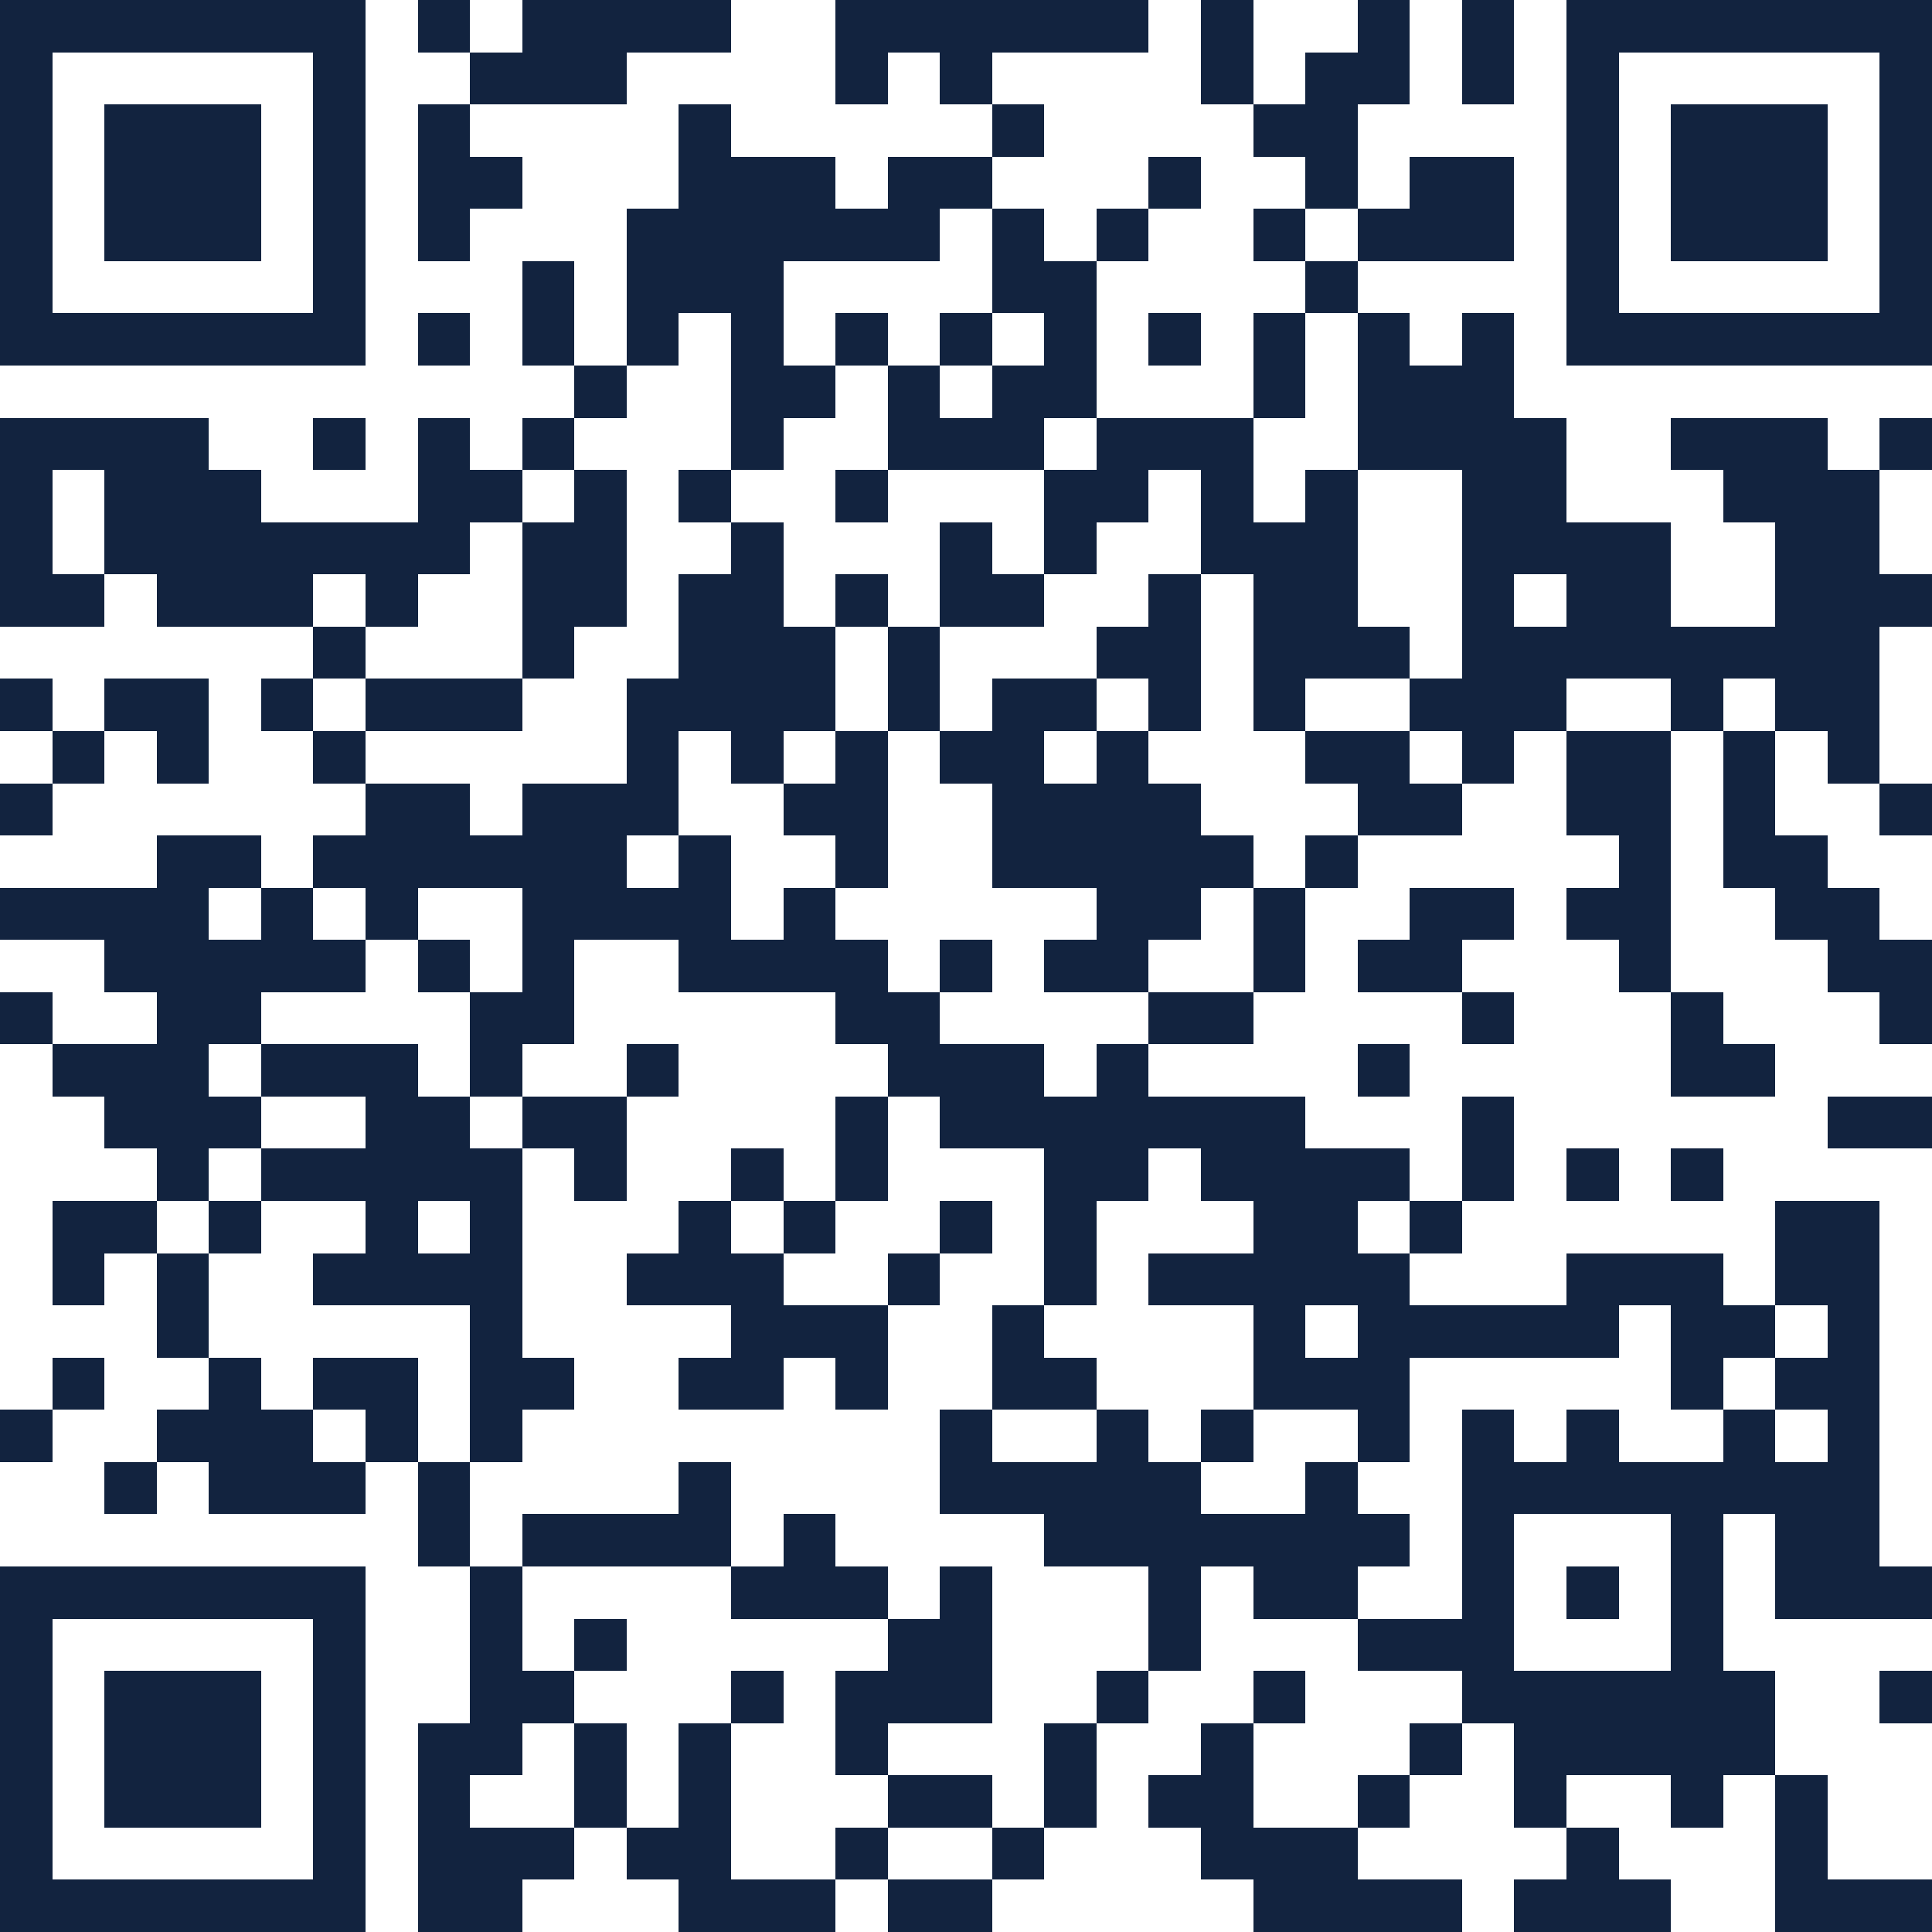
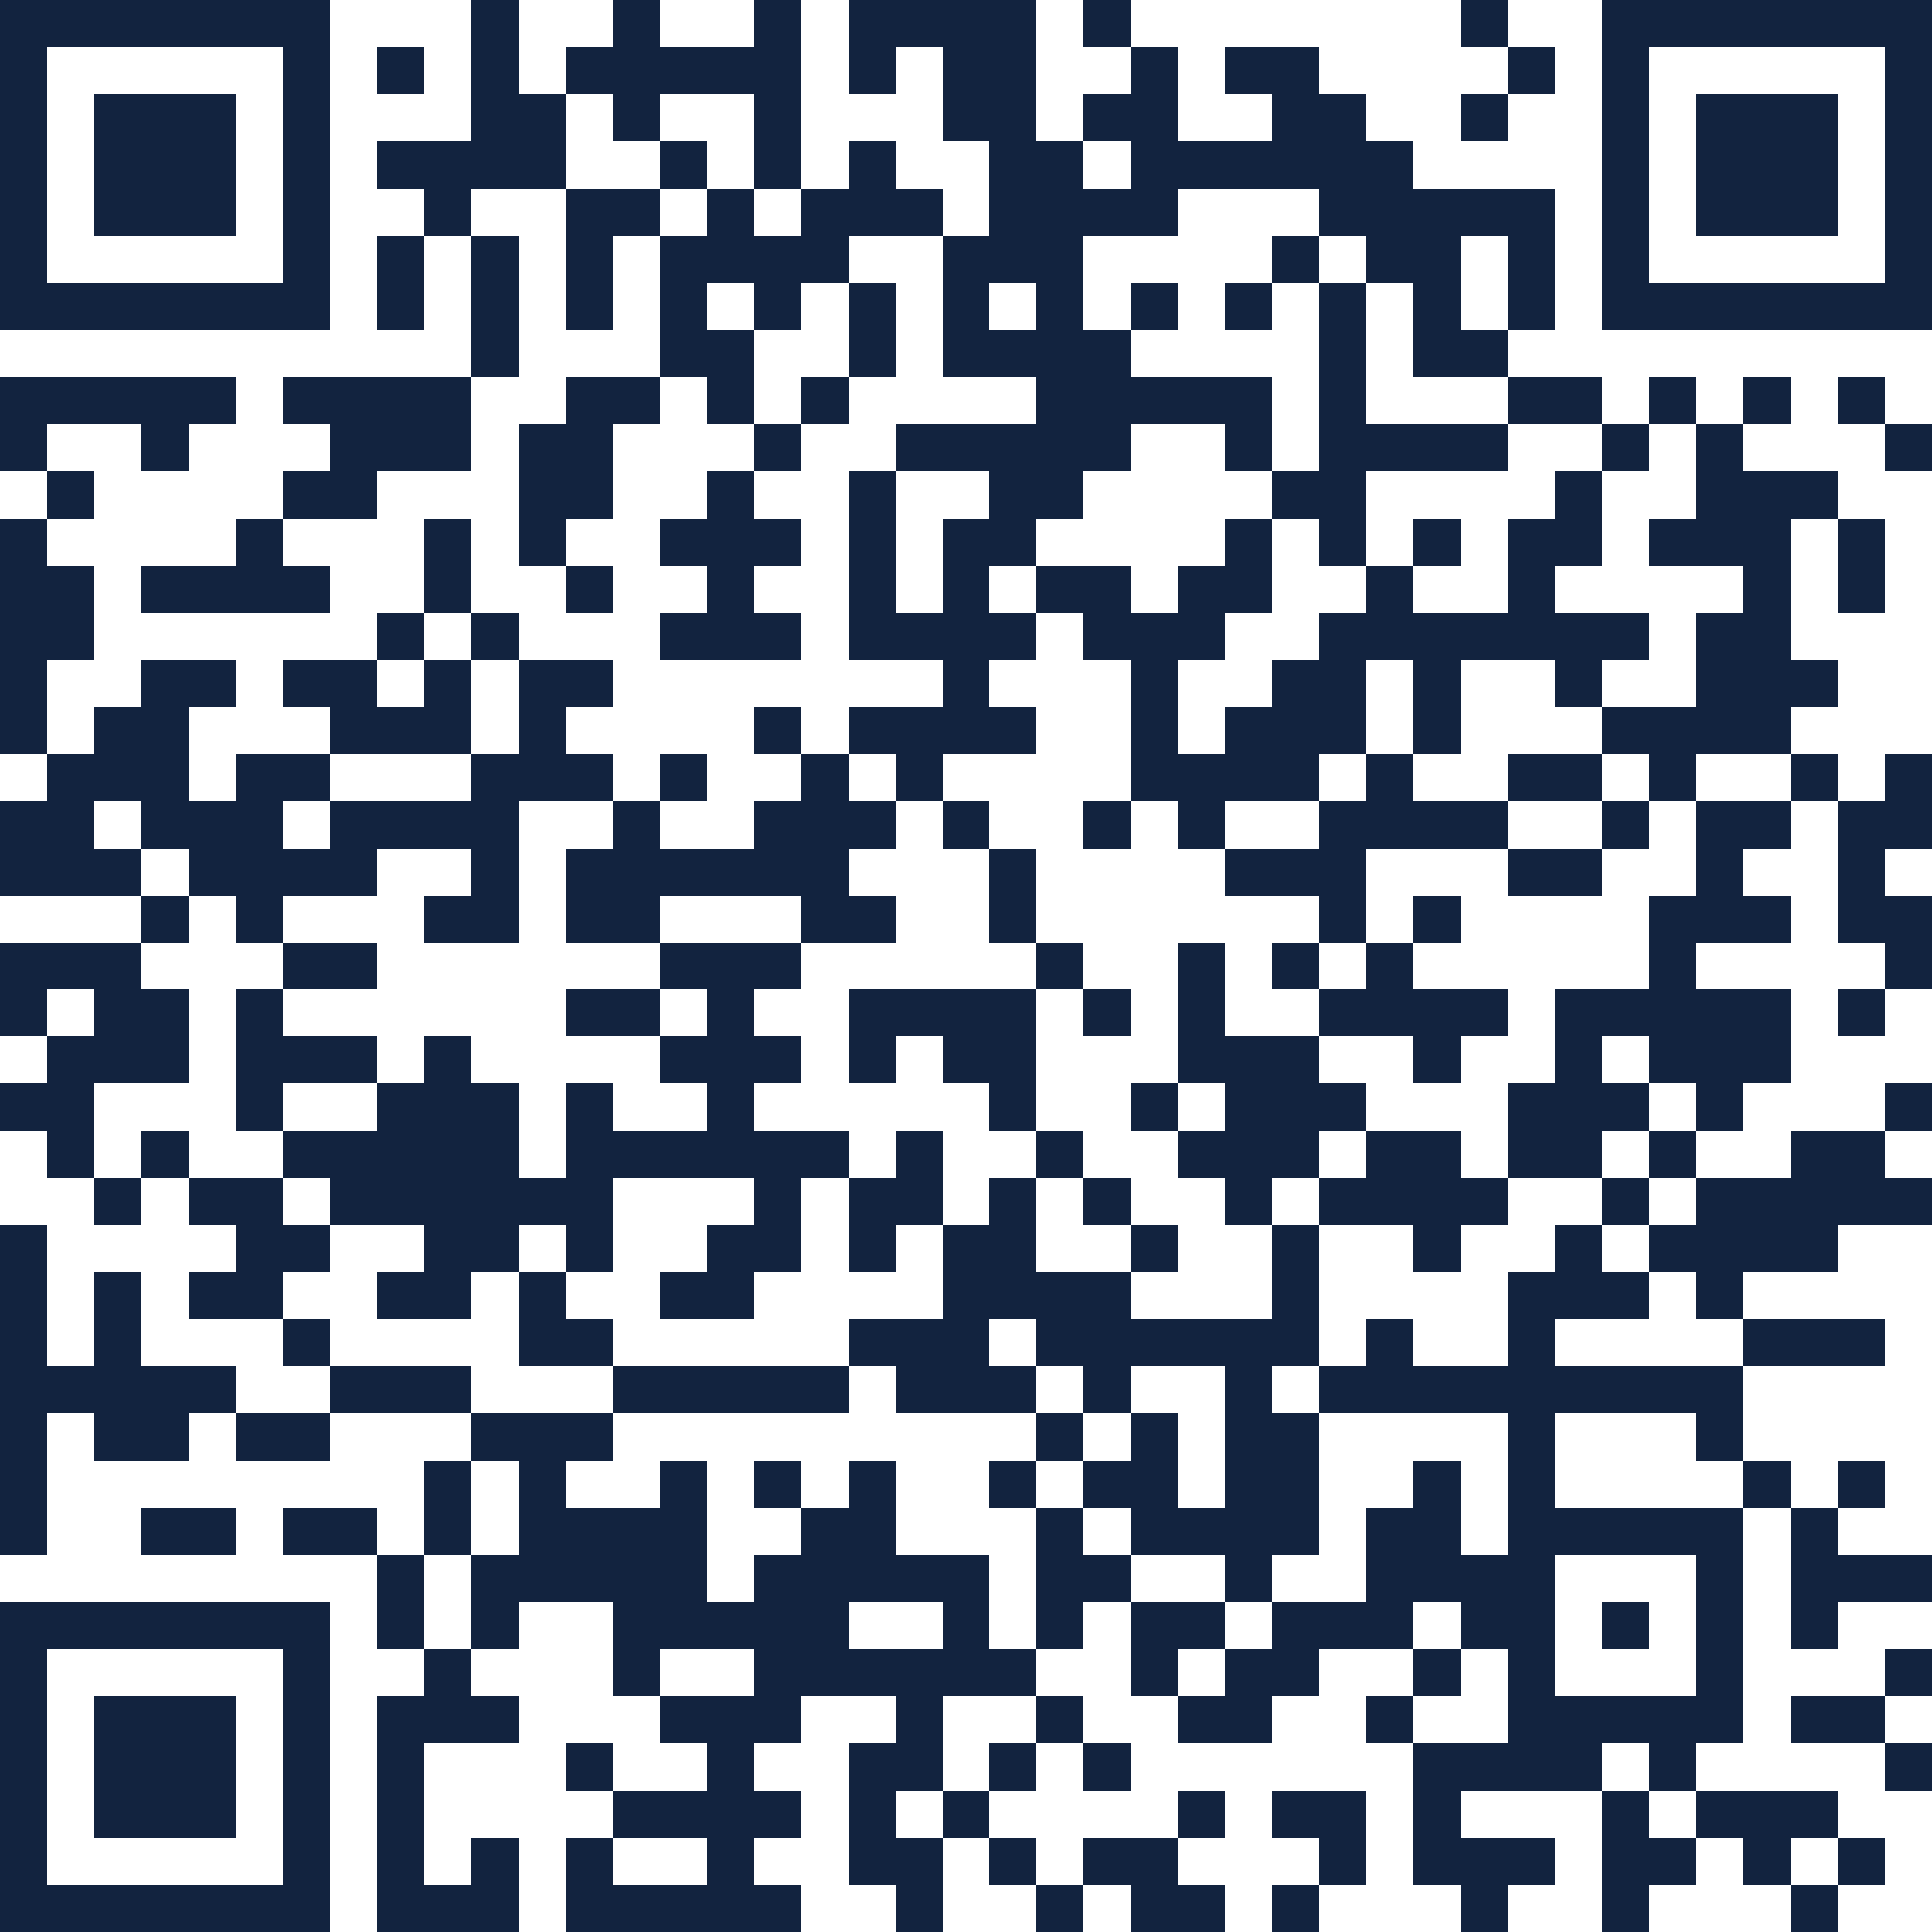
- <svg xmlns="http://www.w3.org/2000/svg" viewBox="0 0 37 37" width="370" height="370" shape-rendering="crispEdges">
-   <path class="qrline" stroke="#12233f" d="M0 0.5h7m1 0h1m1 0h4m2 0h6m1 0h1m2 0h1m1 0h1m1 0h7m-37 1h1m5 0h1m2 0h3m4 0h1m1 0h1m4 0h1m1 0h2m1 0h1m1 0h1m5 0h1m-37 1h1m1 0h3m1 0h1m1 0h1m4 0h1m5 0h1m4 0h2m4 0h1m1 0h3m1 0h1m-37 1h1m1 0h3m1 0h1m1 0h2m3 0h3m1 0h2m3 0h1m2 0h1m1 0h2m1 0h1m1 0h3m1 0h1m-37 1h1m1 0h3m1 0h1m1 0h1m3 0h6m1 0h1m1 0h1m2 0h1m1 0h3m1 0h1m1 0h3m1 0h1m-37 1h1m5 0h1m3 0h1m1 0h3m4 0h2m4 0h1m4 0h1m5 0h1m-37 1h7m1 0h1m1 0h1m1 0h1m1 0h1m1 0h1m1 0h1m1 0h1m1 0h1m1 0h1m1 0h1m1 0h1m1 0h7m-26 1h1m2 0h2m1 0h1m1 0h2m3 0h1m1 0h3m-29 1h4m2 0h1m1 0h1m1 0h1m3 0h1m2 0h3m1 0h3m2 0h4m2 0h3m1 0h1m-37 1h1m1 0h3m3 0h2m1 0h1m1 0h1m2 0h1m3 0h2m1 0h1m1 0h1m2 0h2m3 0h3m-36 1h1m1 0h7m1 0h2m2 0h1m3 0h1m1 0h1m2 0h3m2 0h4m2 0h2m-36 1h2m1 0h3m1 0h1m2 0h2m1 0h2m1 0h1m1 0h2m2 0h1m1 0h2m2 0h1m1 0h2m2 0h3m-31 1h1m3 0h1m2 0h3m1 0h1m3 0h2m1 0h3m1 0h8m-36 1h1m1 0h2m1 0h1m1 0h3m2 0h4m1 0h1m1 0h2m1 0h1m1 0h1m2 0h3m2 0h1m1 0h2m-35 1h1m1 0h1m2 0h1m5 0h1m1 0h1m1 0h1m1 0h2m1 0h1m3 0h2m1 0h1m1 0h2m1 0h1m1 0h1m-36 1h1m6 0h2m1 0h3m2 0h2m2 0h4m3 0h2m2 0h2m1 0h1m2 0h1m-34 1h2m1 0h6m1 0h1m2 0h1m2 0h5m1 0h1m5 0h1m1 0h2m-35 1h4m1 0h1m1 0h1m2 0h4m1 0h1m5 0h2m1 0h1m2 0h2m1 0h2m2 0h2m-34 1h5m1 0h1m1 0h1m2 0h4m1 0h1m1 0h2m2 0h1m1 0h2m3 0h1m3 0h2m-37 1h1m2 0h2m4 0h2m5 0h2m4 0h2m4 0h1m3 0h1m3 0h1m-36 1h3m1 0h3m1 0h1m2 0h1m4 0h3m1 0h1m4 0h1m5 0h2m-32 1h3m2 0h2m1 0h2m4 0h1m1 0h7m3 0h1m6 0h2m-34 1h1m1 0h5m1 0h1m2 0h1m1 0h1m3 0h2m1 0h4m1 0h1m1 0h1m1 0h1m-32 1h2m1 0h1m2 0h1m1 0h1m3 0h1m1 0h1m2 0h1m1 0h1m3 0h2m1 0h1m6 0h2m-35 1h1m1 0h1m2 0h4m2 0h3m2 0h1m2 0h1m1 0h5m3 0h3m1 0h2m-33 1h1m5 0h1m4 0h3m2 0h1m4 0h1m1 0h5m1 0h2m1 0h1m-35 1h1m2 0h1m1 0h2m1 0h2m2 0h2m1 0h1m2 0h2m3 0h3m5 0h1m1 0h2m-36 1h1m2 0h3m1 0h1m1 0h1m8 0h1m2 0h1m1 0h1m2 0h1m1 0h1m1 0h1m2 0h1m1 0h1m-34 1h1m1 0h3m1 0h1m4 0h1m4 0h5m2 0h1m2 0h8m-28 1h1m1 0h4m1 0h1m4 0h7m1 0h1m3 0h1m1 0h2m-36 1h7m2 0h1m4 0h3m1 0h1m3 0h1m1 0h2m2 0h1m1 0h1m1 0h1m1 0h3m-37 1h1m5 0h1m2 0h1m1 0h1m5 0h2m3 0h1m3 0h3m3 0h1m-33 1h1m1 0h3m1 0h1m2 0h2m3 0h1m1 0h3m2 0h1m2 0h1m3 0h6m2 0h1m-37 1h1m1 0h3m1 0h1m1 0h2m1 0h1m1 0h1m2 0h1m3 0h1m2 0h1m3 0h1m1 0h5m-34 1h1m1 0h3m1 0h1m1 0h1m2 0h1m1 0h1m3 0h2m1 0h1m1 0h2m2 0h1m2 0h1m2 0h1m1 0h1m-35 1h1m5 0h1m1 0h3m1 0h2m2 0h1m2 0h1m3 0h3m4 0h1m3 0h1m-35 1h7m1 0h2m3 0h3m1 0h2m5 0h4m1 0h3m2 0h3" />
+ <svg xmlns="http://www.w3.org/2000/svg" viewBox="0 0 41 41" width="410" height="410" shape-rendering="crispEdges">
+   <path class="qrline" stroke="#12233f" d="M0 0.5h7m3 0h1m2 0h1m2 0h1m1 0h4m1 0h1m7 0h1m2 0h7m-41 1h1m5 0h1m1 0h1m1 0h1m1 0h5m1 0h1m1 0h2m2 0h1m1 0h2m4 0h1m1 0h1m5 0h1m-41 1h1m1 0h3m1 0h1m3 0h2m1 0h1m2 0h1m3 0h2m1 0h2m2 0h2m2 0h1m2 0h1m1 0h3m1 0h1m-41 1h1m1 0h3m1 0h1m1 0h4m2 0h1m1 0h1m1 0h1m2 0h2m1 0h6m4 0h1m1 0h3m1 0h1m-41 1h1m1 0h3m1 0h1m2 0h1m2 0h2m1 0h1m1 0h3m1 0h4m3 0h5m1 0h1m1 0h3m1 0h1m-41 1h1m5 0h1m1 0h1m1 0h1m1 0h1m1 0h4m2 0h3m4 0h1m1 0h2m1 0h1m1 0h1m5 0h1m-41 1h7m1 0h1m1 0h1m1 0h1m1 0h1m1 0h1m1 0h1m1 0h1m1 0h1m1 0h1m1 0h1m1 0h1m1 0h1m1 0h1m1 0h7m-31 1h1m3 0h2m2 0h1m1 0h4m4 0h1m1 0h2m-32 1h5m1 0h4m2 0h2m1 0h1m1 0h1m4 0h5m1 0h1m3 0h2m1 0h1m1 0h1m1 0h1m-40 1h1m2 0h1m3 0h3m1 0h2m3 0h1m2 0h5m2 0h1m1 0h4m2 0h1m1 0h1m3 0h1m-40 1h1m4 0h2m3 0h2m2 0h1m2 0h1m2 0h2m4 0h2m4 0h1m2 0h3m-39 1h1m4 0h1m3 0h1m1 0h1m2 0h3m1 0h1m1 0h2m4 0h1m1 0h1m1 0h1m1 0h2m1 0h3m1 0h1m-40 1h2m1 0h4m2 0h1m2 0h1m2 0h1m2 0h1m1 0h1m1 0h2m1 0h2m2 0h1m2 0h1m4 0h1m1 0h1m-40 1h2m6 0h1m1 0h1m3 0h3m1 0h4m1 0h3m2 0h7m1 0h2m-38 1h1m2 0h2m1 0h2m1 0h1m1 0h2m7 0h1m3 0h1m2 0h2m1 0h1m2 0h1m2 0h3m-39 1h1m1 0h2m3 0h3m1 0h1m4 0h1m1 0h4m2 0h1m1 0h3m1 0h1m3 0h4m-37 1h3m1 0h2m3 0h3m1 0h1m2 0h1m1 0h1m4 0h4m1 0h1m2 0h2m1 0h1m2 0h1m1 0h1m-41 1h2m1 0h3m1 0h4m2 0h1m2 0h3m1 0h1m2 0h1m1 0h1m2 0h4m2 0h1m1 0h2m1 0h2m-41 1h3m1 0h4m2 0h1m1 0h6m3 0h1m4 0h3m3 0h2m2 0h1m2 0h1m-37 1h1m1 0h1m3 0h2m1 0h2m3 0h2m2 0h1m6 0h1m1 0h1m4 0h3m1 0h2m-41 1h3m3 0h2m6 0h3m5 0h1m2 0h1m1 0h1m1 0h1m5 0h1m4 0h1m-41 1h1m1 0h2m1 0h1m6 0h2m1 0h1m2 0h4m1 0h1m1 0h1m2 0h4m1 0h5m1 0h1m-39 1h3m1 0h3m1 0h1m4 0h3m1 0h1m1 0h2m3 0h3m2 0h1m2 0h1m1 0h3m-38 1h2m3 0h1m2 0h3m1 0h1m2 0h1m5 0h1m2 0h1m1 0h3m3 0h3m1 0h1m3 0h1m-40 1h1m1 0h1m2 0h5m1 0h6m1 0h1m2 0h1m2 0h3m1 0h2m1 0h2m1 0h1m2 0h2m-38 1h1m1 0h2m1 0h6m3 0h1m1 0h2m1 0h1m1 0h1m2 0h1m1 0h4m2 0h1m1 0h5m-41 1h1m4 0h2m2 0h2m1 0h1m2 0h2m1 0h1m1 0h2m2 0h1m2 0h1m2 0h1m2 0h1m1 0h4m-39 1h1m1 0h1m1 0h2m2 0h2m1 0h1m2 0h2m4 0h4m3 0h1m4 0h3m1 0h1m-37 1h1m1 0h1m3 0h1m4 0h2m5 0h3m1 0h6m1 0h1m2 0h1m4 0h3m-40 1h5m2 0h3m3 0h5m1 0h3m1 0h1m2 0h1m1 0h9m-37 1h1m1 0h2m1 0h2m3 0h3m9 0h1m1 0h1m1 0h2m4 0h1m3 0h1m-37 1h1m8 0h1m1 0h1m2 0h1m1 0h1m1 0h1m2 0h1m1 0h2m1 0h2m2 0h1m1 0h1m4 0h1m1 0h1m-40 1h1m2 0h2m1 0h2m1 0h1m1 0h4m2 0h2m3 0h1m1 0h4m1 0h2m1 0h5m1 0h1m-31 1h1m1 0h5m1 0h5m1 0h2m2 0h1m2 0h4m3 0h1m1 0h3m-41 1h7m1 0h1m1 0h1m2 0h5m2 0h1m1 0h1m1 0h2m1 0h3m1 0h2m1 0h1m1 0h1m1 0h1m-39 1h1m5 0h1m2 0h1m3 0h1m2 0h6m2 0h1m1 0h2m2 0h1m1 0h1m3 0h1m3 0h1m-41 1h1m1 0h3m1 0h1m1 0h3m3 0h3m2 0h1m2 0h1m2 0h2m2 0h1m2 0h5m1 0h2m-40 1h1m1 0h3m1 0h1m1 0h1m3 0h1m2 0h1m2 0h2m1 0h1m1 0h1m6 0h4m1 0h1m4 0h1m-41 1h1m1 0h3m1 0h1m1 0h1m4 0h4m1 0h1m1 0h1m4 0h1m1 0h2m1 0h1m3 0h1m1 0h3m-39 1h1m5 0h1m1 0h1m1 0h1m1 0h1m2 0h1m2 0h2m1 0h1m1 0h2m3 0h1m1 0h3m1 0h2m1 0h1m1 0h1m-40 1h7m1 0h3m1 0h5m2 0h1m2 0h1m1 0h2m1 0h1m3 0h1m2 0h1m3 0h1" />
</svg>
